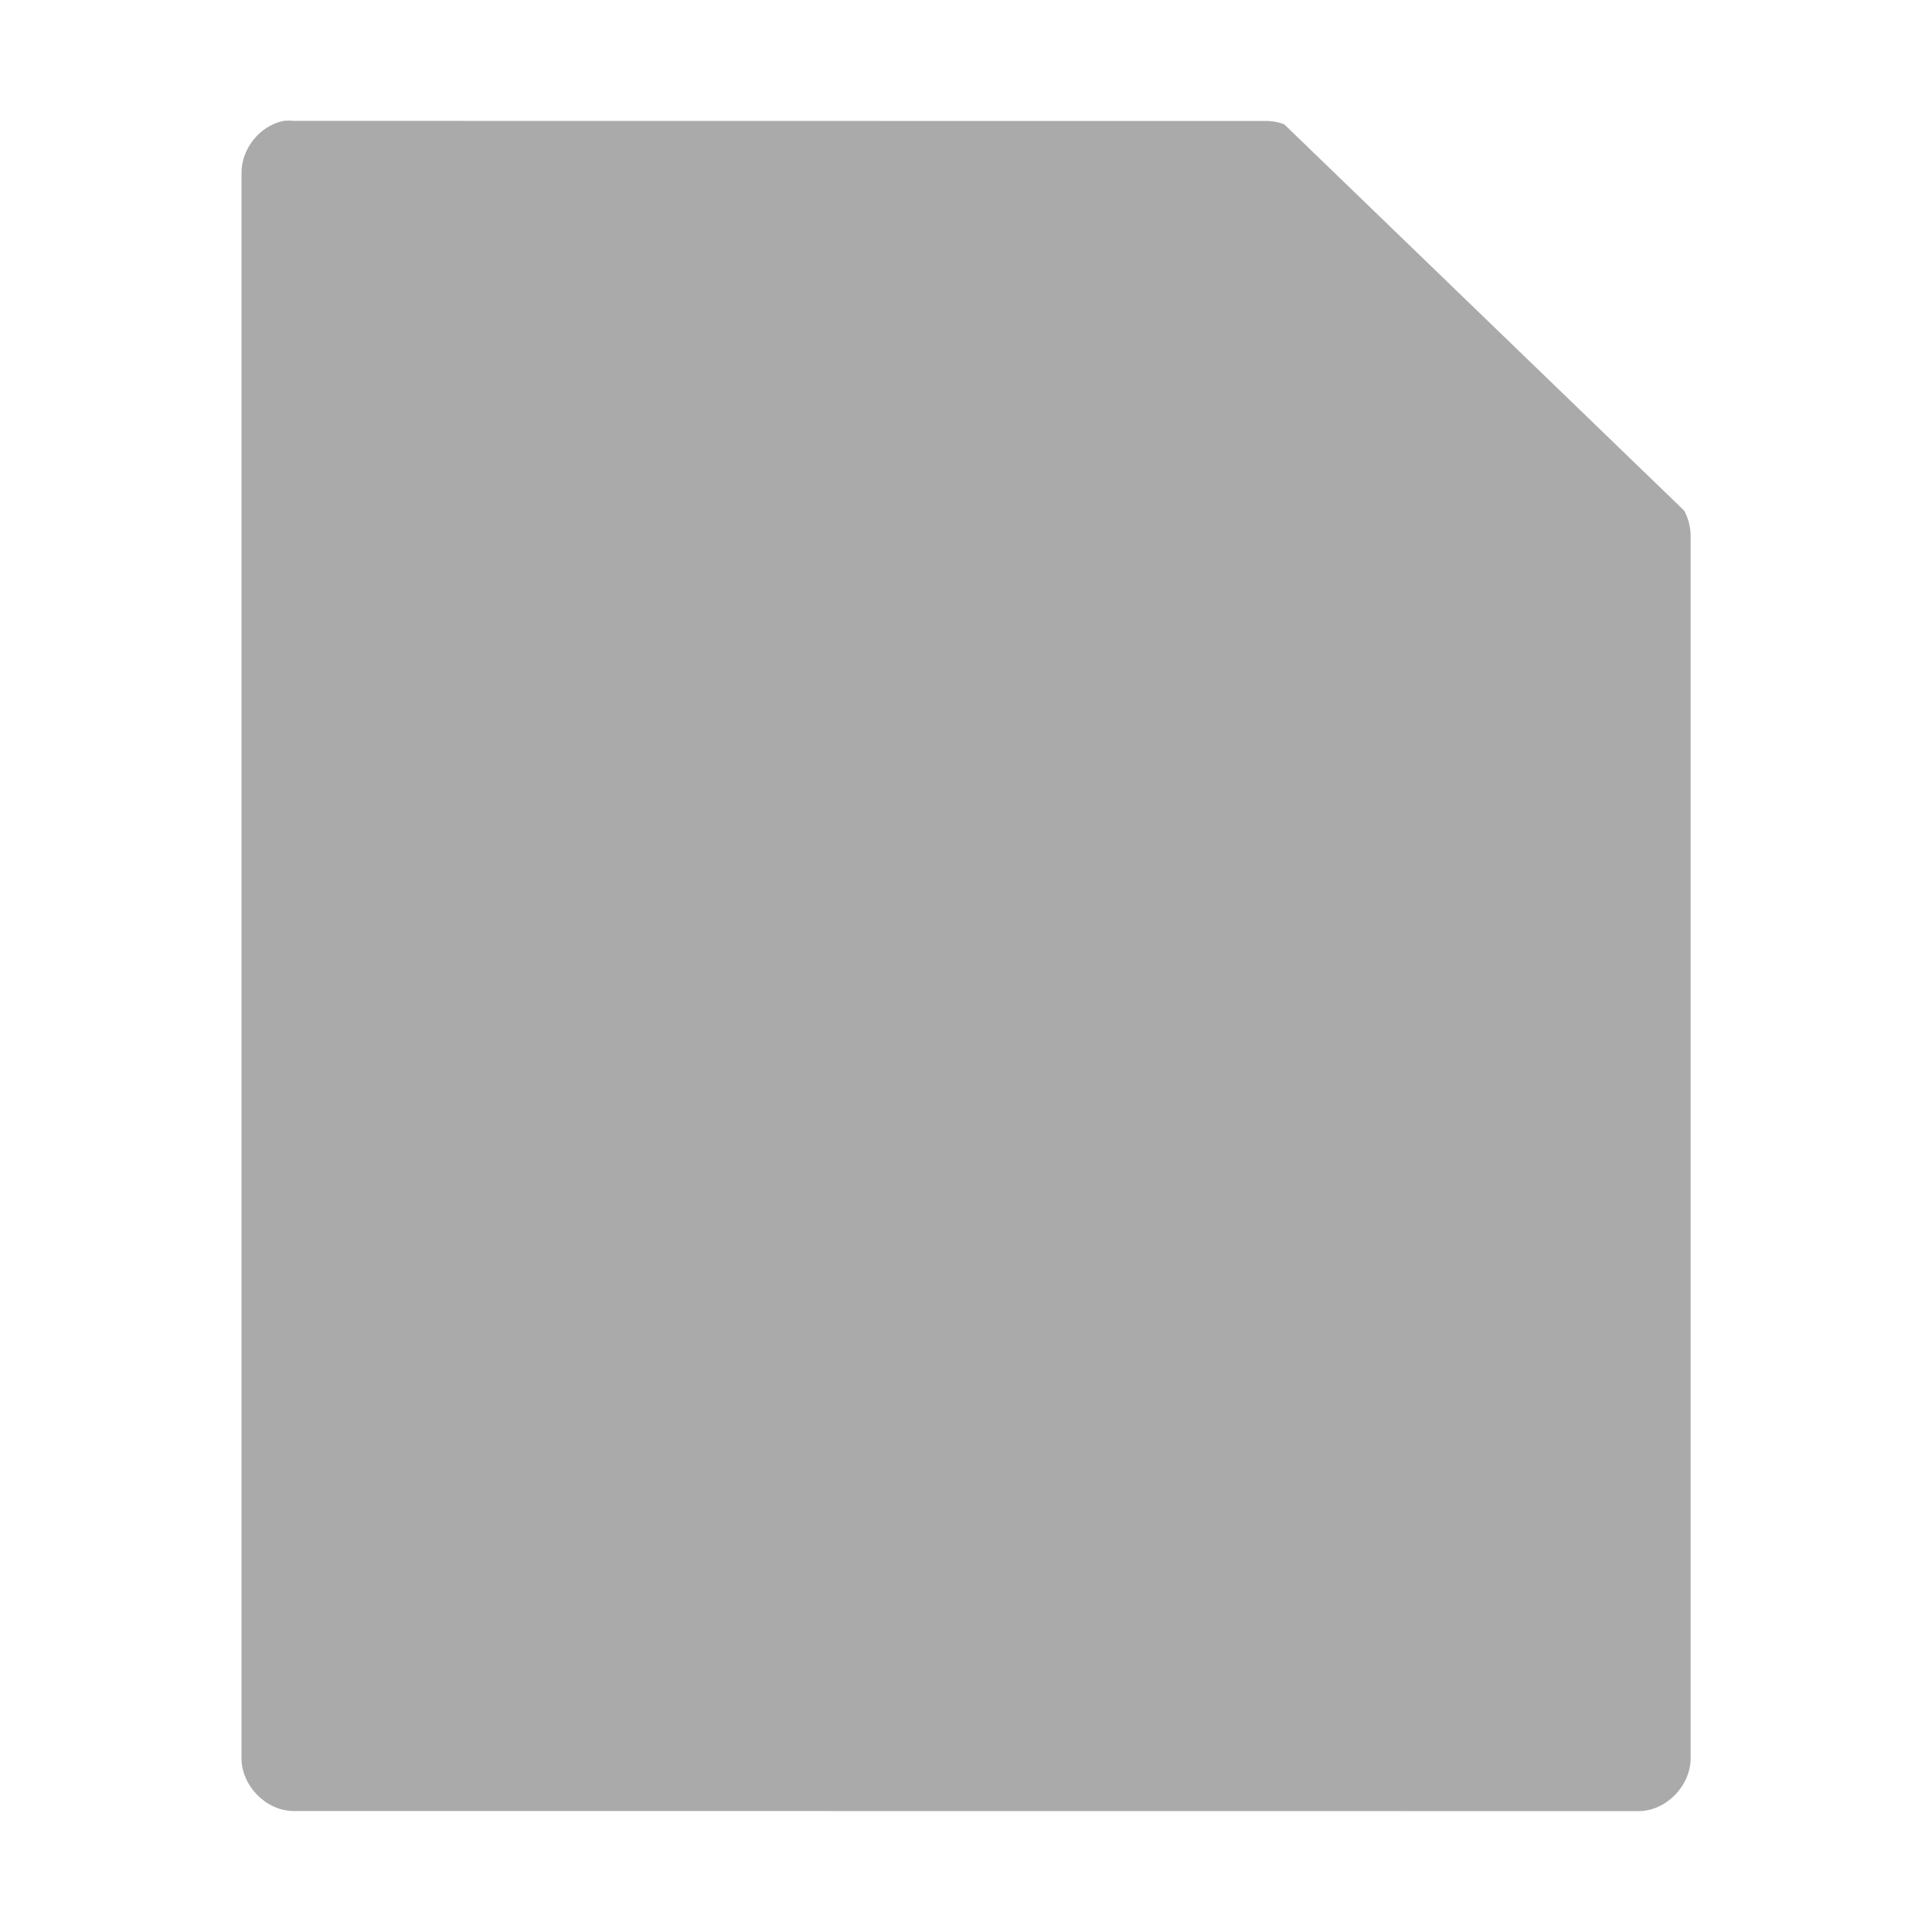
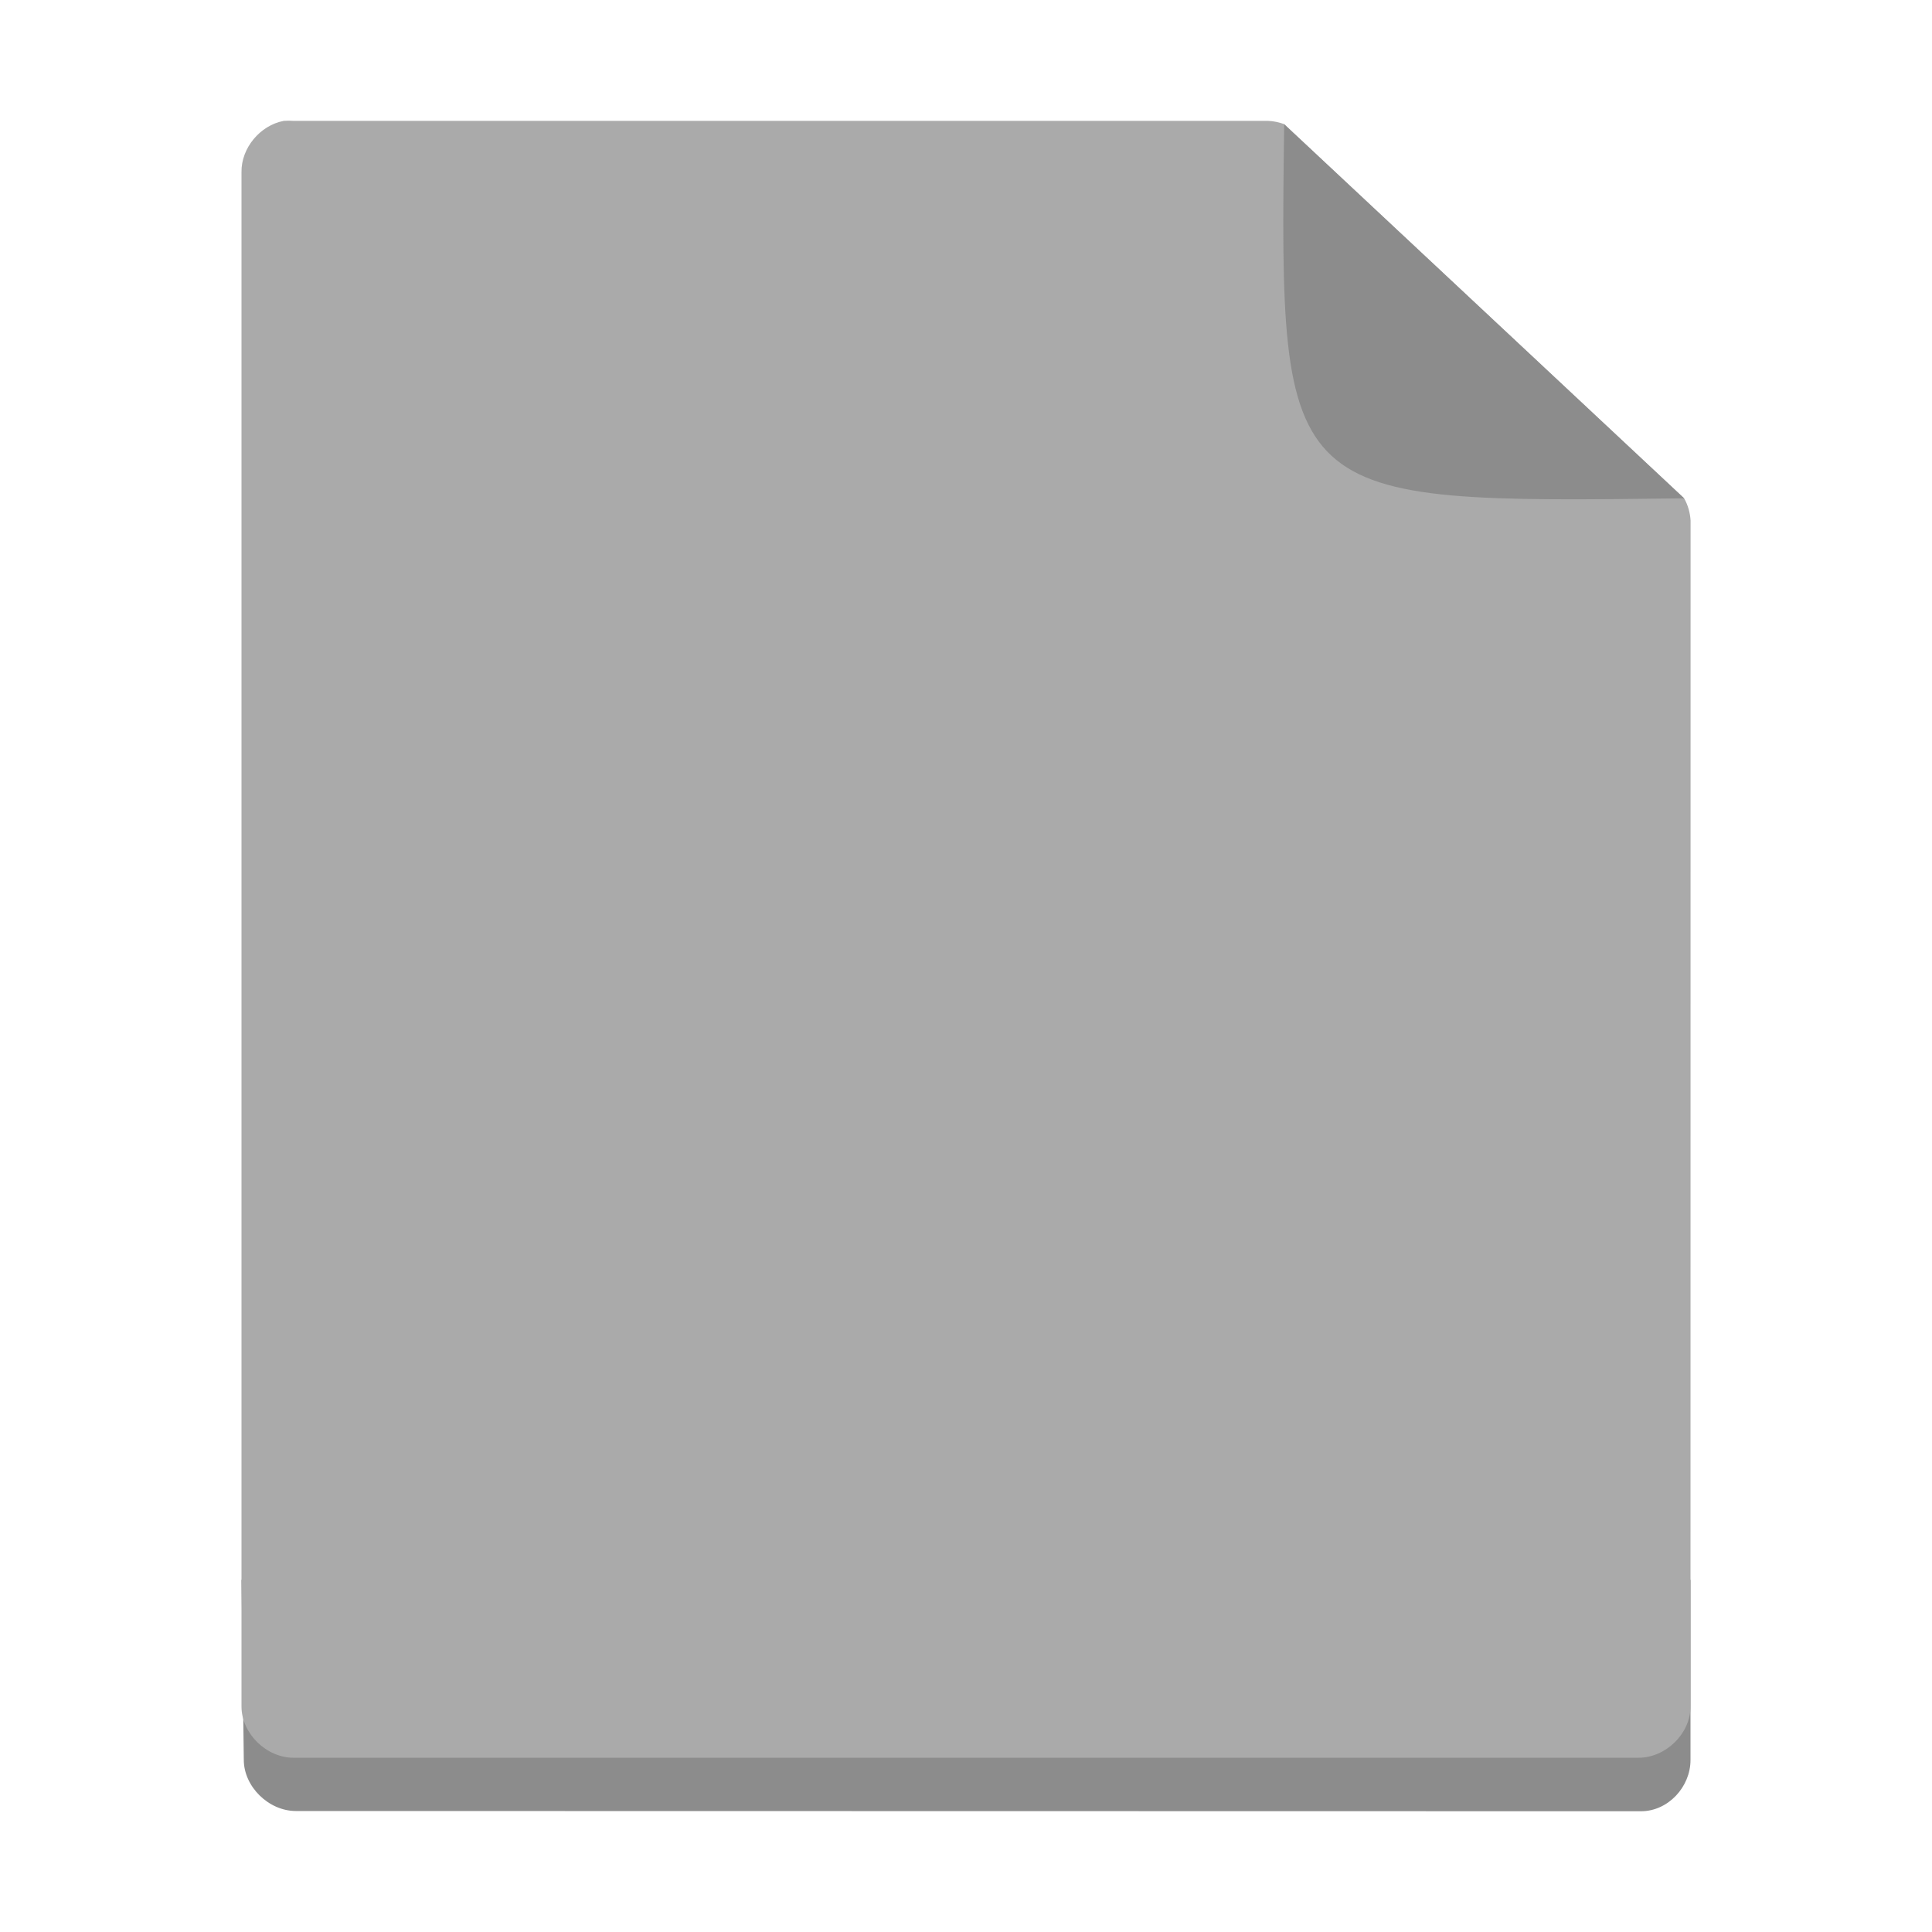
- <svg xmlns="http://www.w3.org/2000/svg" height="16" width="16" version="1.0">
-   <path style="color:#000000;block-progression:tb;text-transform:none;text-indent:0" d="m2.35 1.001c-0.198 0.038-0.354 0.233-0.35 0.437v13.123c0 0.229 0.205 0.437 0.431 0.437l11.139 0.001c0.226-0 0.431-0.208 0.431-0.437v-10.143c-0.004-0.067-0.022-0.133-0.054-0.191l-3.312-3.199c-0.043-0.016-0.088-0.026-0.134-0.027l-8.07-0.001c-0.027-0.003-0.054-0.003-0.081 0z" fill="#aaaaaa" />
+ <svg xmlns="http://www.w3.org/2000/svg" height="16" width="16" version="1.0" id="svg4652">
+   <defs id="defs4656" />
+   <path style="color:#000000;text-indent:0;text-transform:none;fill:#8c8c8c;fill-opacity:1;stroke-width:0.985" d="m 2,13.082 0.019,1.492 c 5e-6,0.222 0.206,0.424 0.431,0.424 L 13.59,15 C 13.815,15 14,14.798 14,14.576 v -1.493 c -4.172,0.662 -7.652,0.399 -12,0 z" id="path4650-3" />
+   <path style="color:#000000;text-indent:0;text-transform:none;display:inline;fill:#aaaaaa;stroke-width:0.984" d="M 2.35,1.001 C 2.153,1.038 1.997,1.227 2,1.425 V 14.133 c 5e-6,0.222 0.205,0.424 0.431,0.424 l 11.139,-1.01e-4 c 0.226,-6e-6 0.43,-0.201 0.43,-0.423 l 6.7e-4,-9.823 c -0.004,-0.065 -0.022,-0.129 -0.054,-0.185 l -3.312,-3.098 c -0.043,-0.016 -0.088,-0.025 -0.134,-0.027 L 2.431,1.001 C 2.404,0.999 2.377,0.999 2.35,1.001 Z" id="path4650" />
+   <path style="display:inline;fill:#8c8c8c;fill-opacity:1;stroke:#9e7575;stroke-width:0;stroke-linecap:butt;stroke-linejoin:miter;stroke-miterlimit:4;stroke-dasharray:none;stroke-opacity:1" d="m 10.635,1.029 c -0.042,3.149 -0.018,3.138 3.312,3.098 z" id="path5283" />
</svg>
